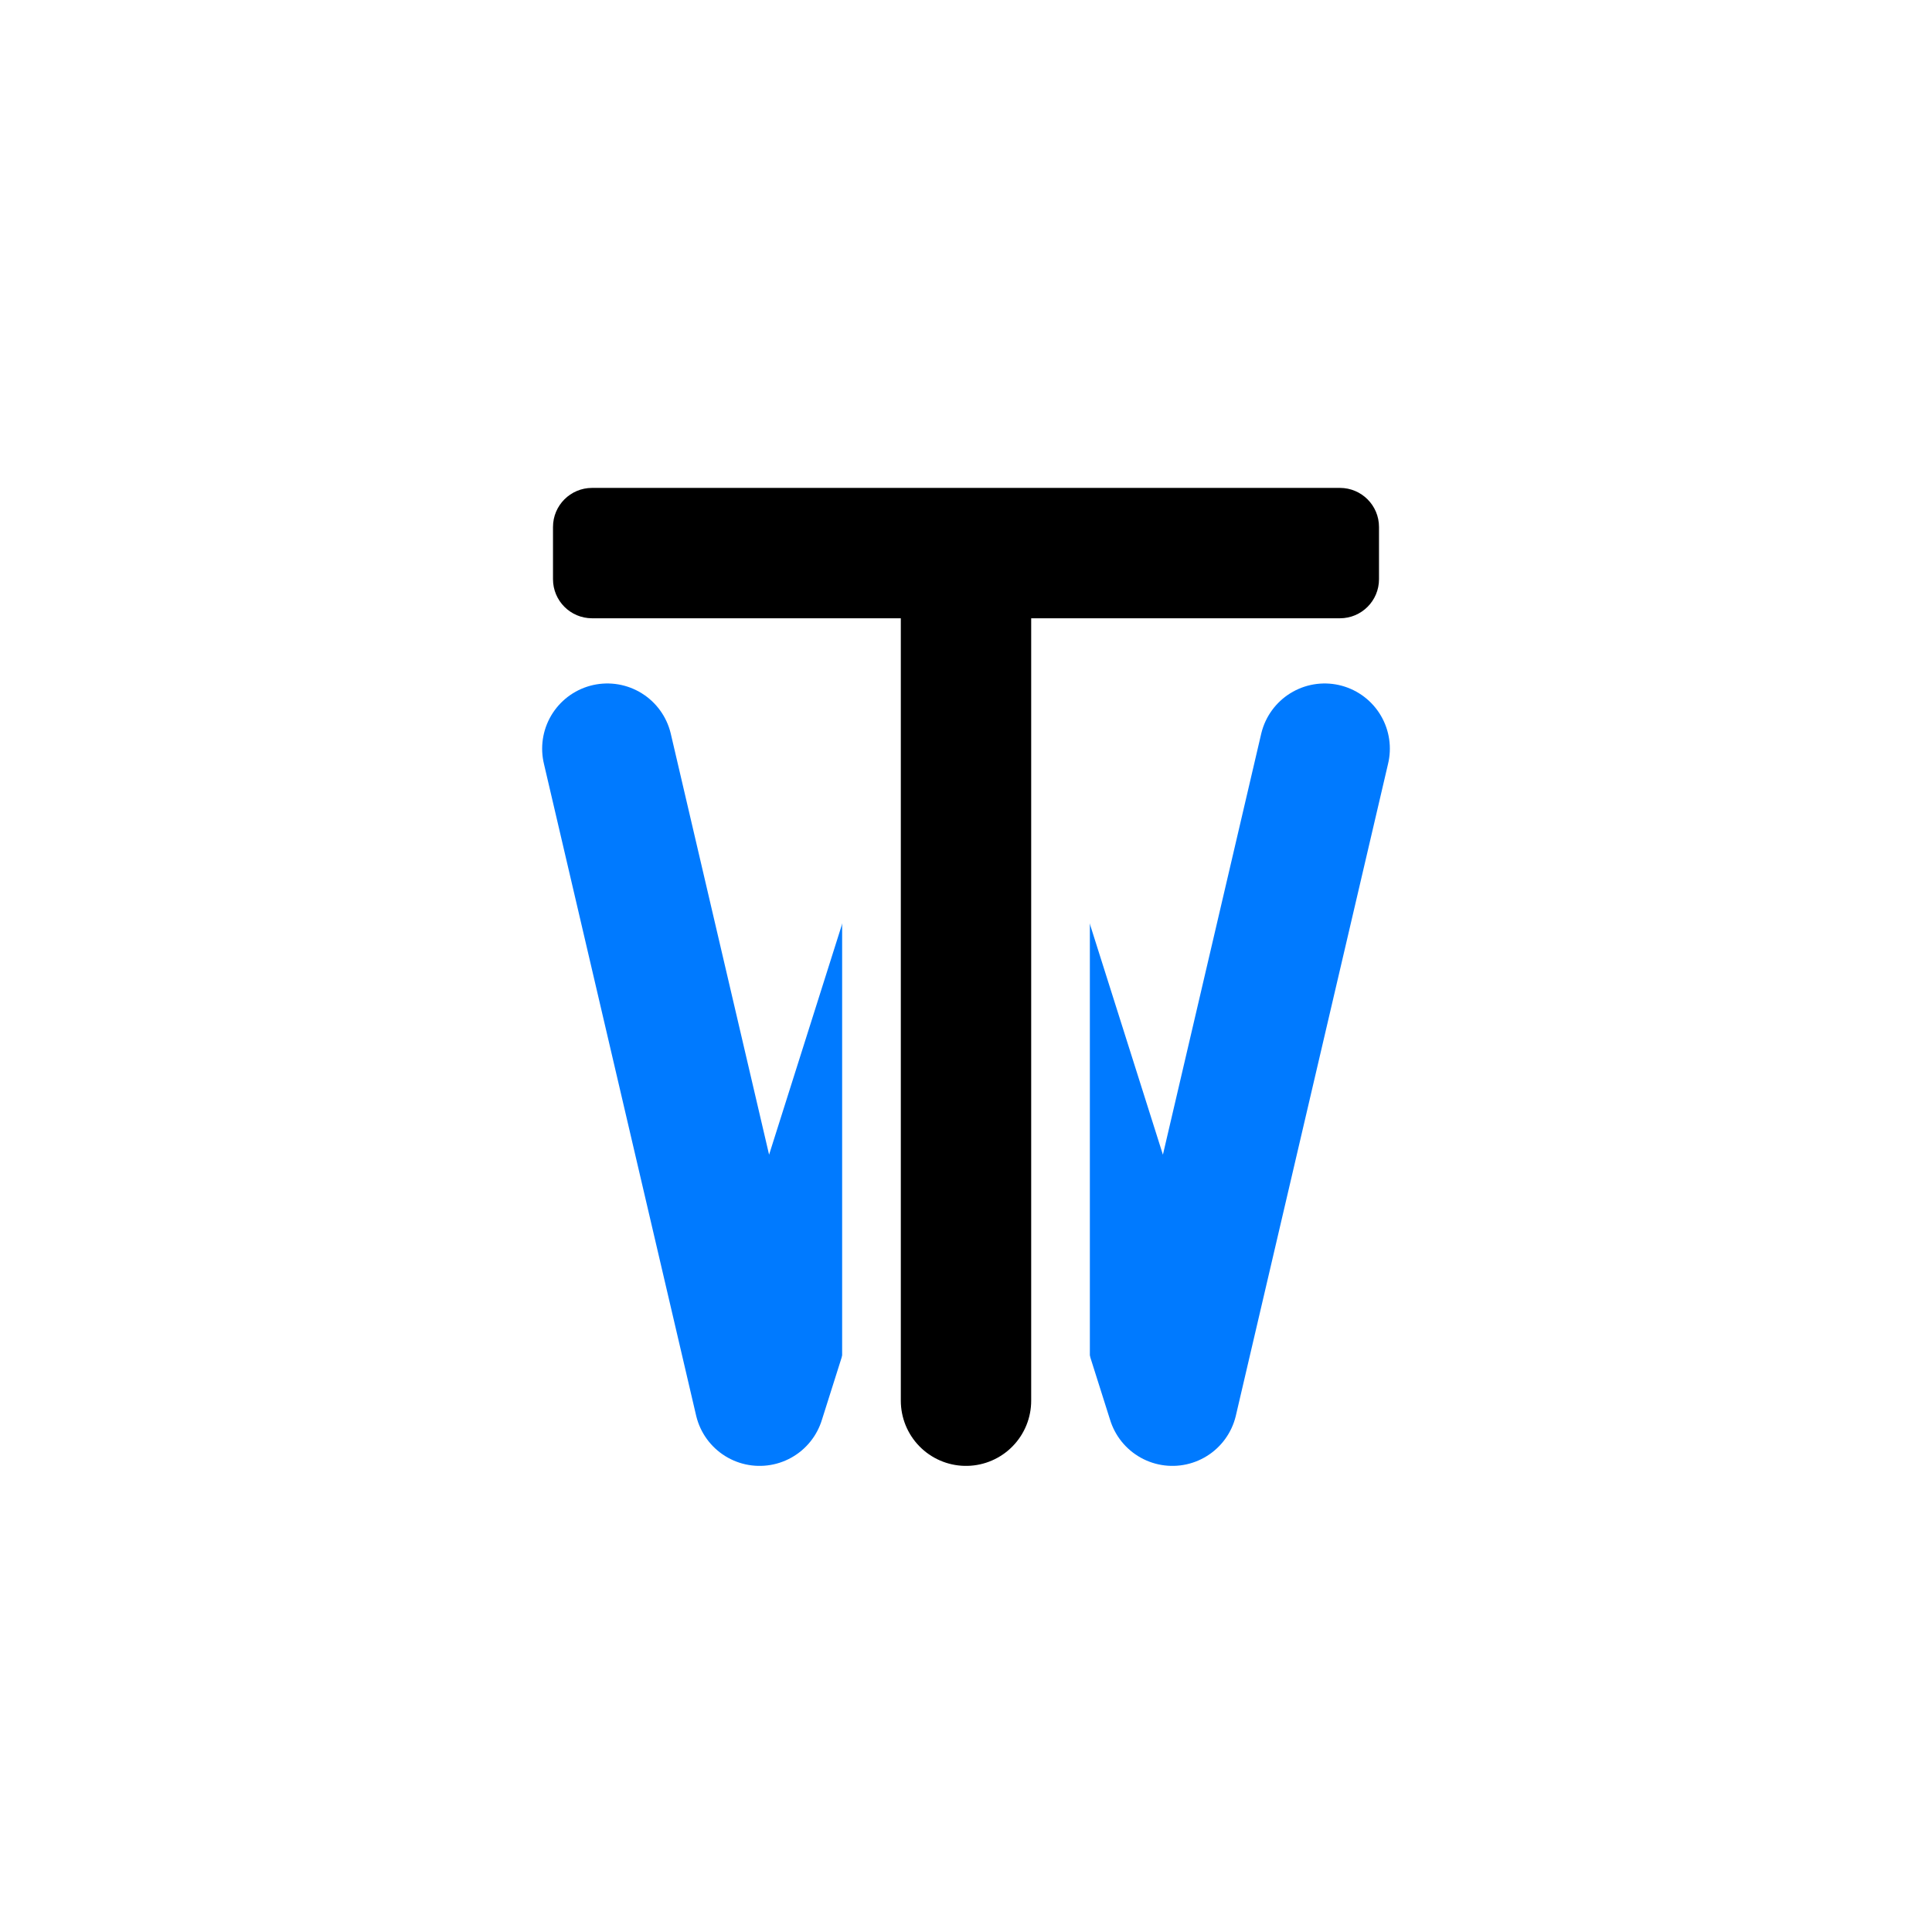
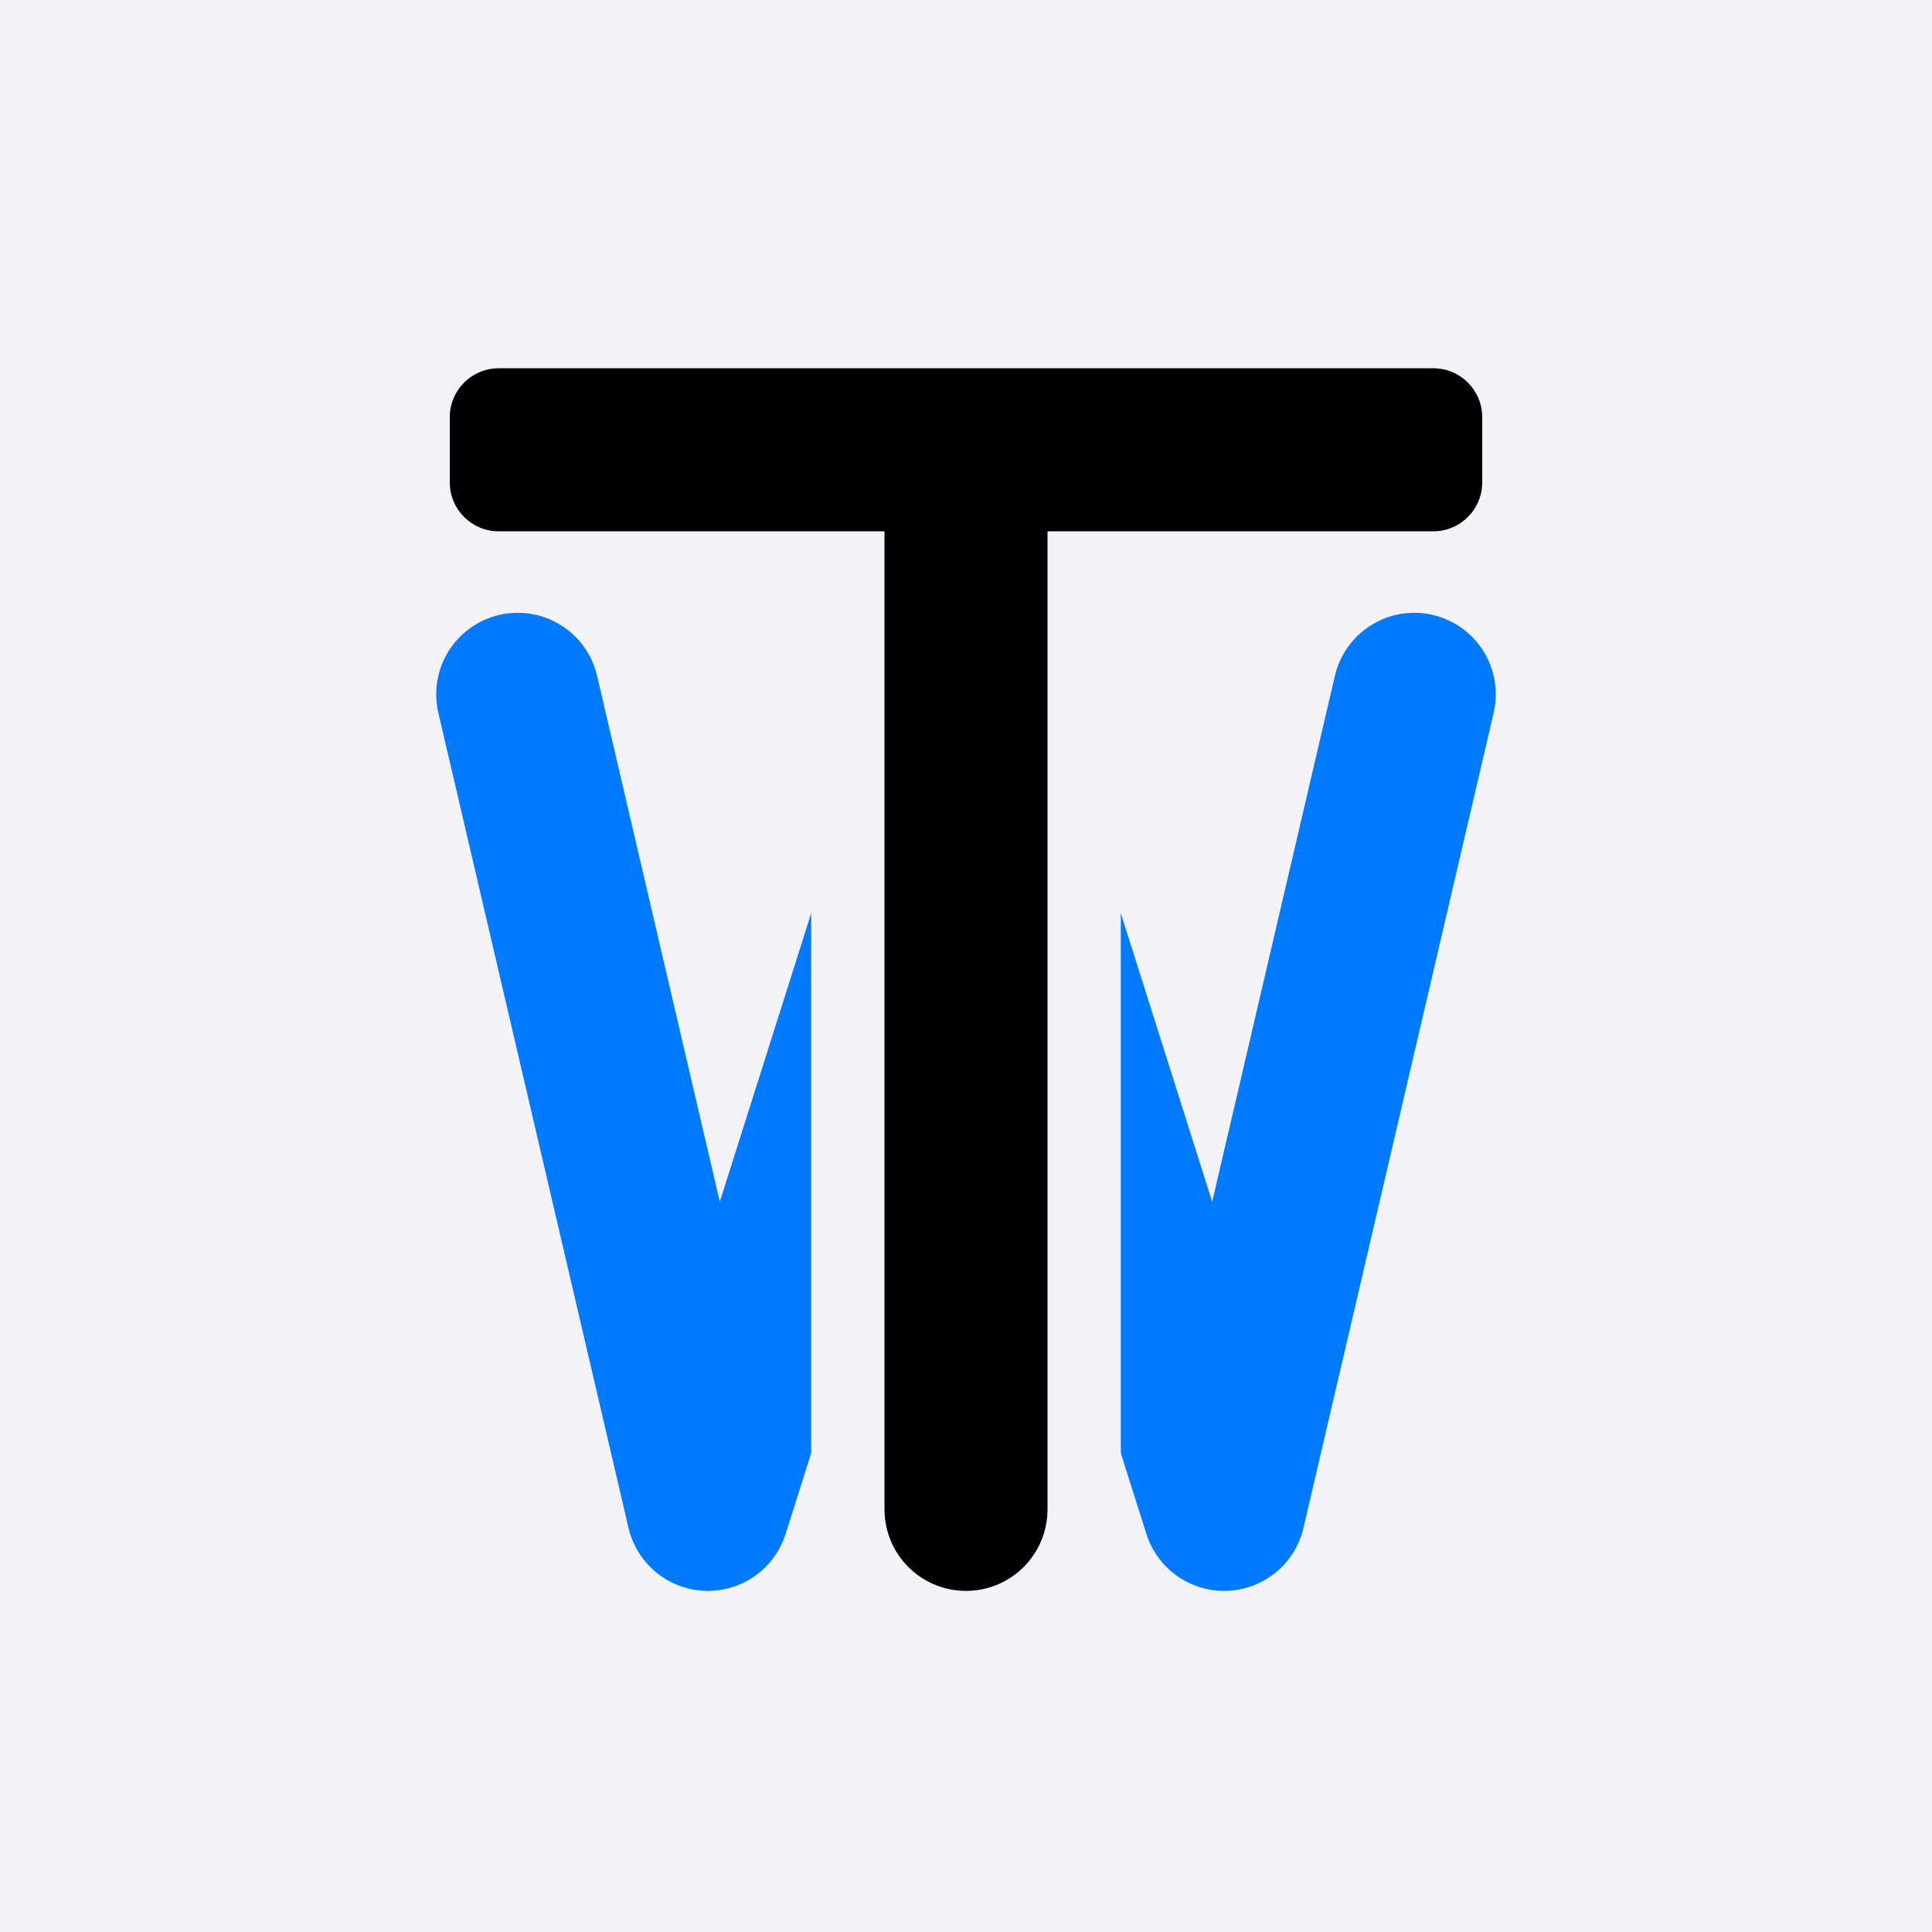
<svg xmlns="http://www.w3.org/2000/svg" width="1024" height="1024" viewBox="0 0 1024 1024">
  <defs>
    <mask id="gap" maskUnits="userSpaceOnUse" x="0" y="0" width="1024" height="1024">
      <rect width="1024" height="1024" fill="#fff" />
-       <line x1="512.0" y1="339.2" x2="512.0" y2="742.4" stroke="#000" stroke-width="131.3" stroke-linecap="round" />
+       <line x1="512.0" y1="296.0" x2="512.0" y2="800.0" stroke="#000" stroke-width="164.1" stroke-linecap="round" />
    </mask>
  </defs>
-   <rect width="1024" height="1024" fill="#FFFFFF" />
-   <polyline mask="url(#gap)" points="321.9,396.8 402.6,742.4 512.0,396.8 621.4,742.4 702.1,396.8" fill="none" stroke="#007AFF" stroke-width="69.1" stroke-linecap="round" stroke-linejoin="round" />
-   <line x1="512.0" y1="310.4" x2="512.0" y2="742.4" stroke="#000000" stroke-width="69.1" stroke-linecap="round" />
-   <rect x="293.1" y="258.6" width="437.8" height="69.1" rx="20.7" fill="#000000" />
+   <rect width="1024" height="1024" fill="#F2F2F7" />
+   <polyline mask="url(#gap)" points="274.4,368.0 375.2,800.0 512.0,368.0 648.8,800.0 749.6,368.0" fill="none" stroke="#007AFF" stroke-width="86.4" stroke-linecap="round" stroke-linejoin="round" />
+   <line x1="512.0" y1="260.0" x2="512.0" y2="800.0" stroke="#000000" stroke-width="86.4" stroke-linecap="round" />
+   <rect x="238.4" y="195.2" width="547.2" height="86.4" rx="25.9" fill="#000000" />
</svg>
